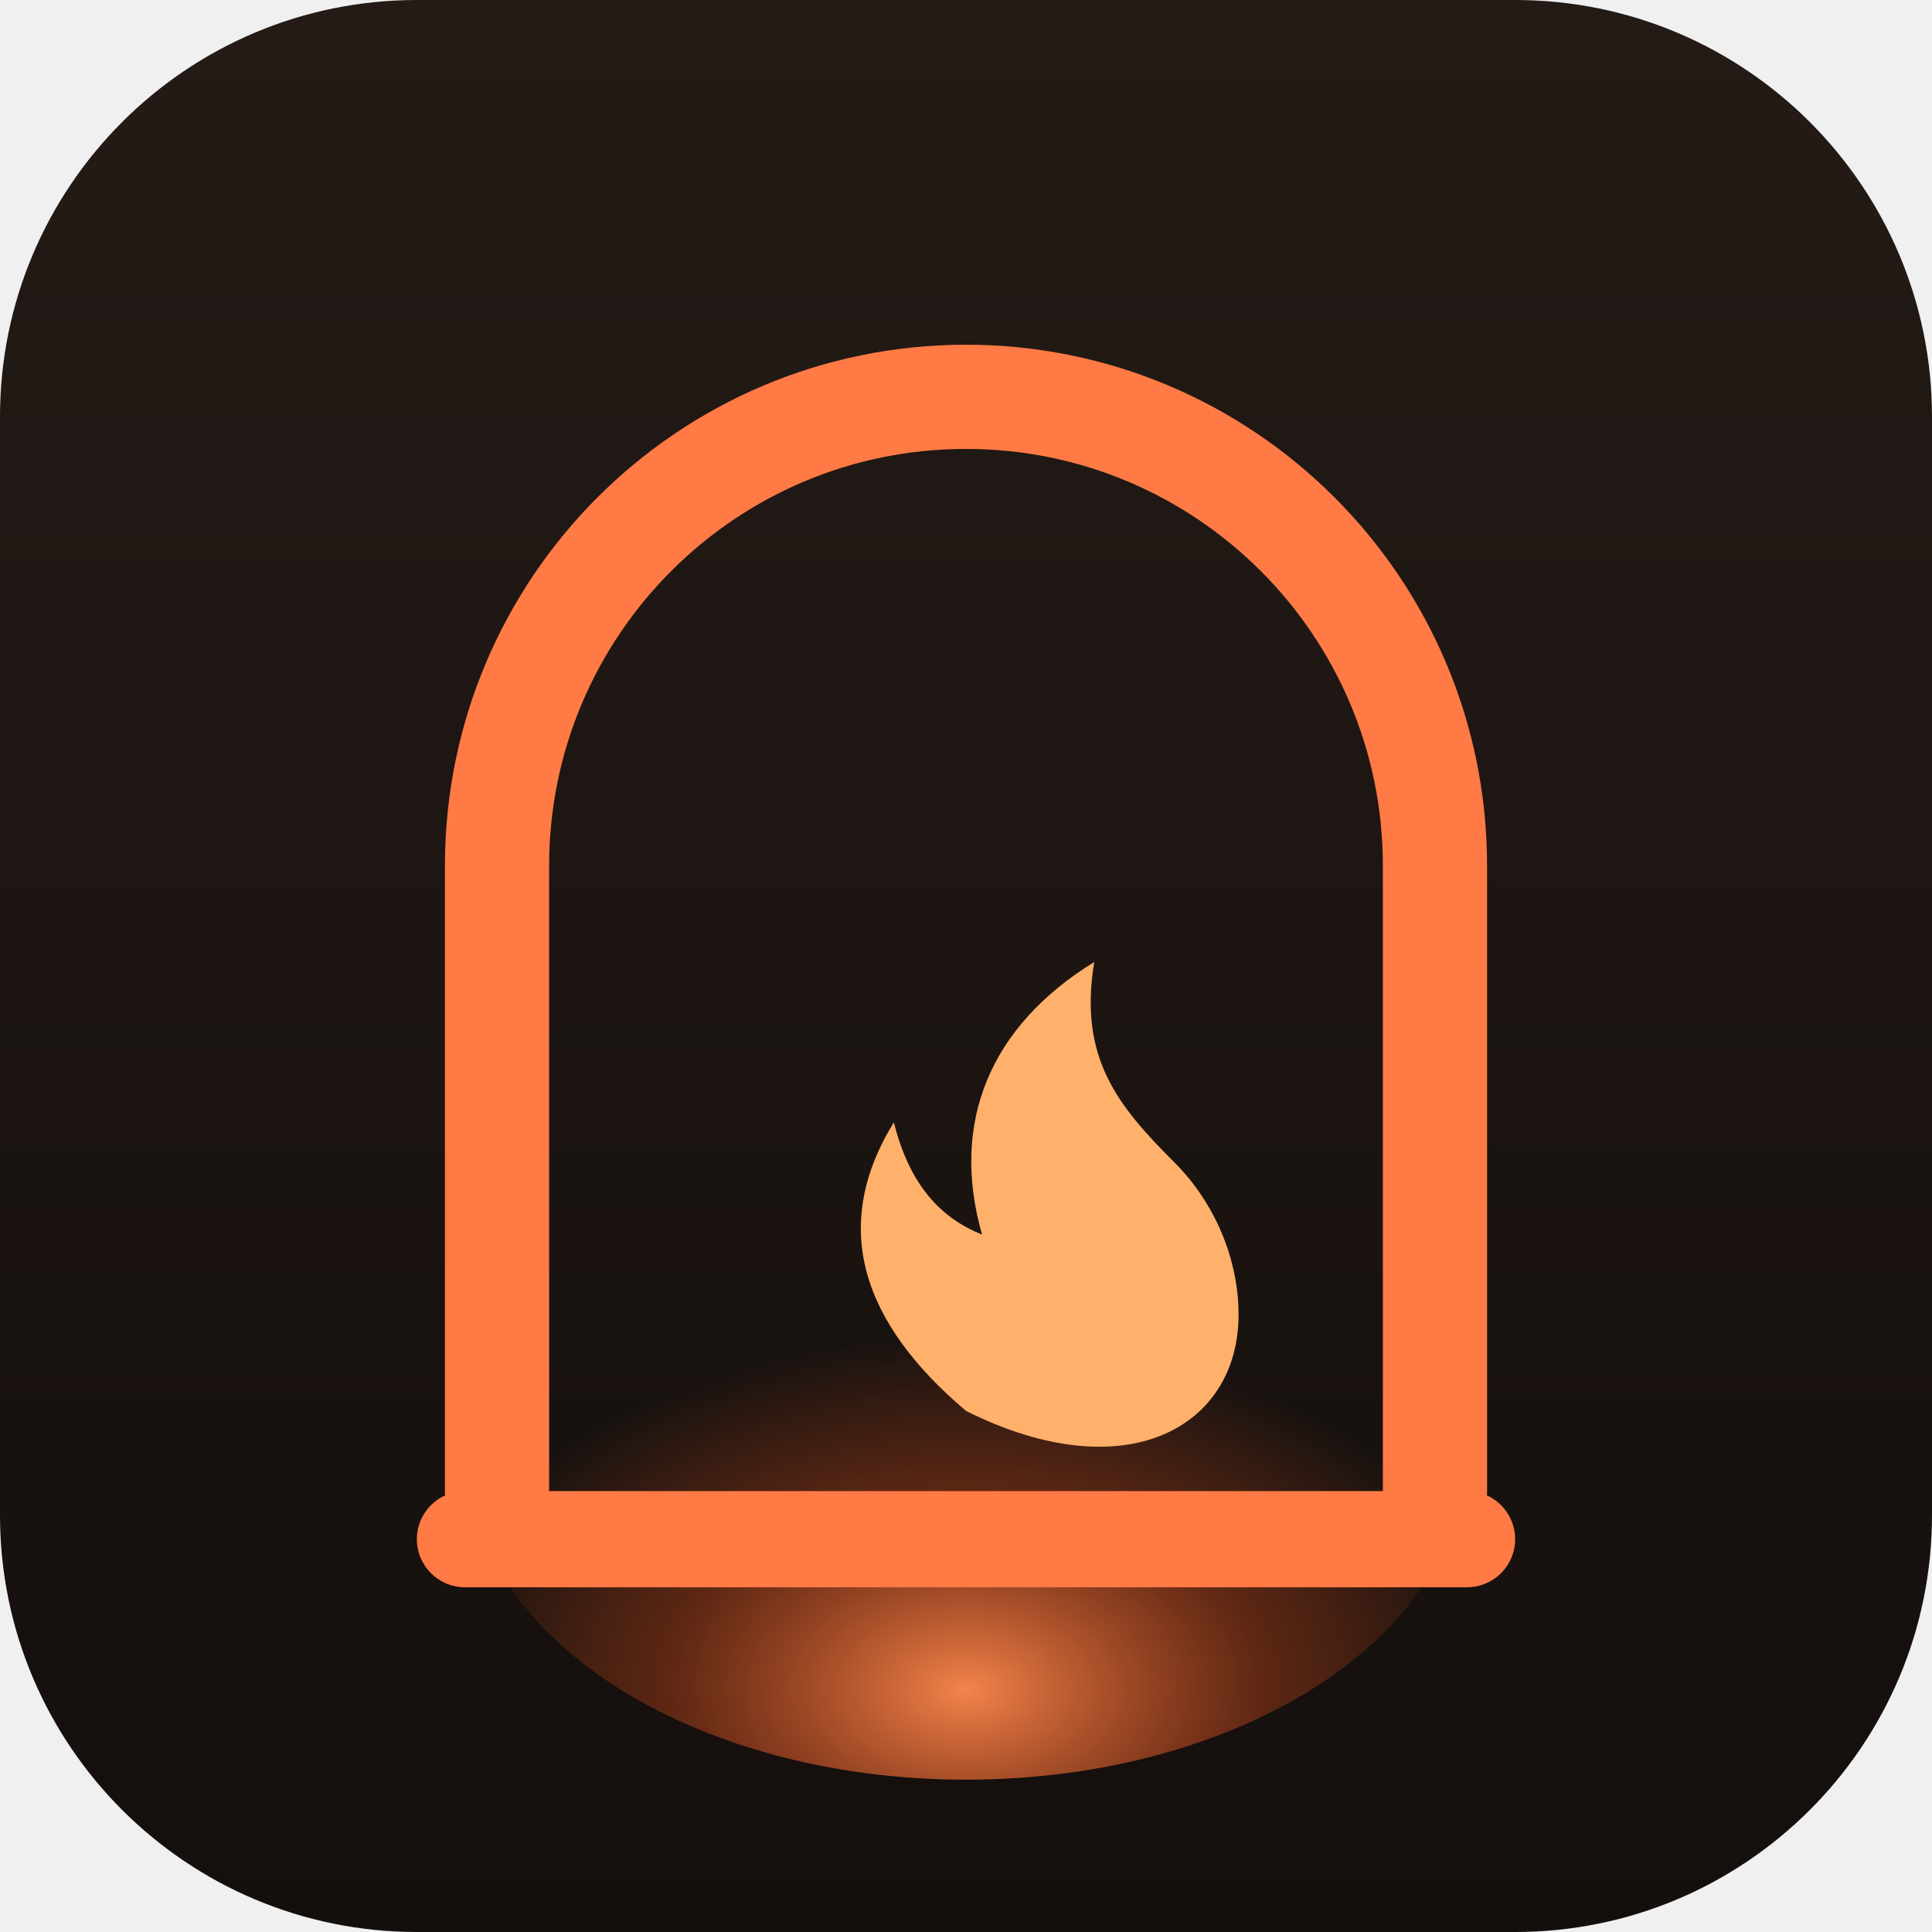
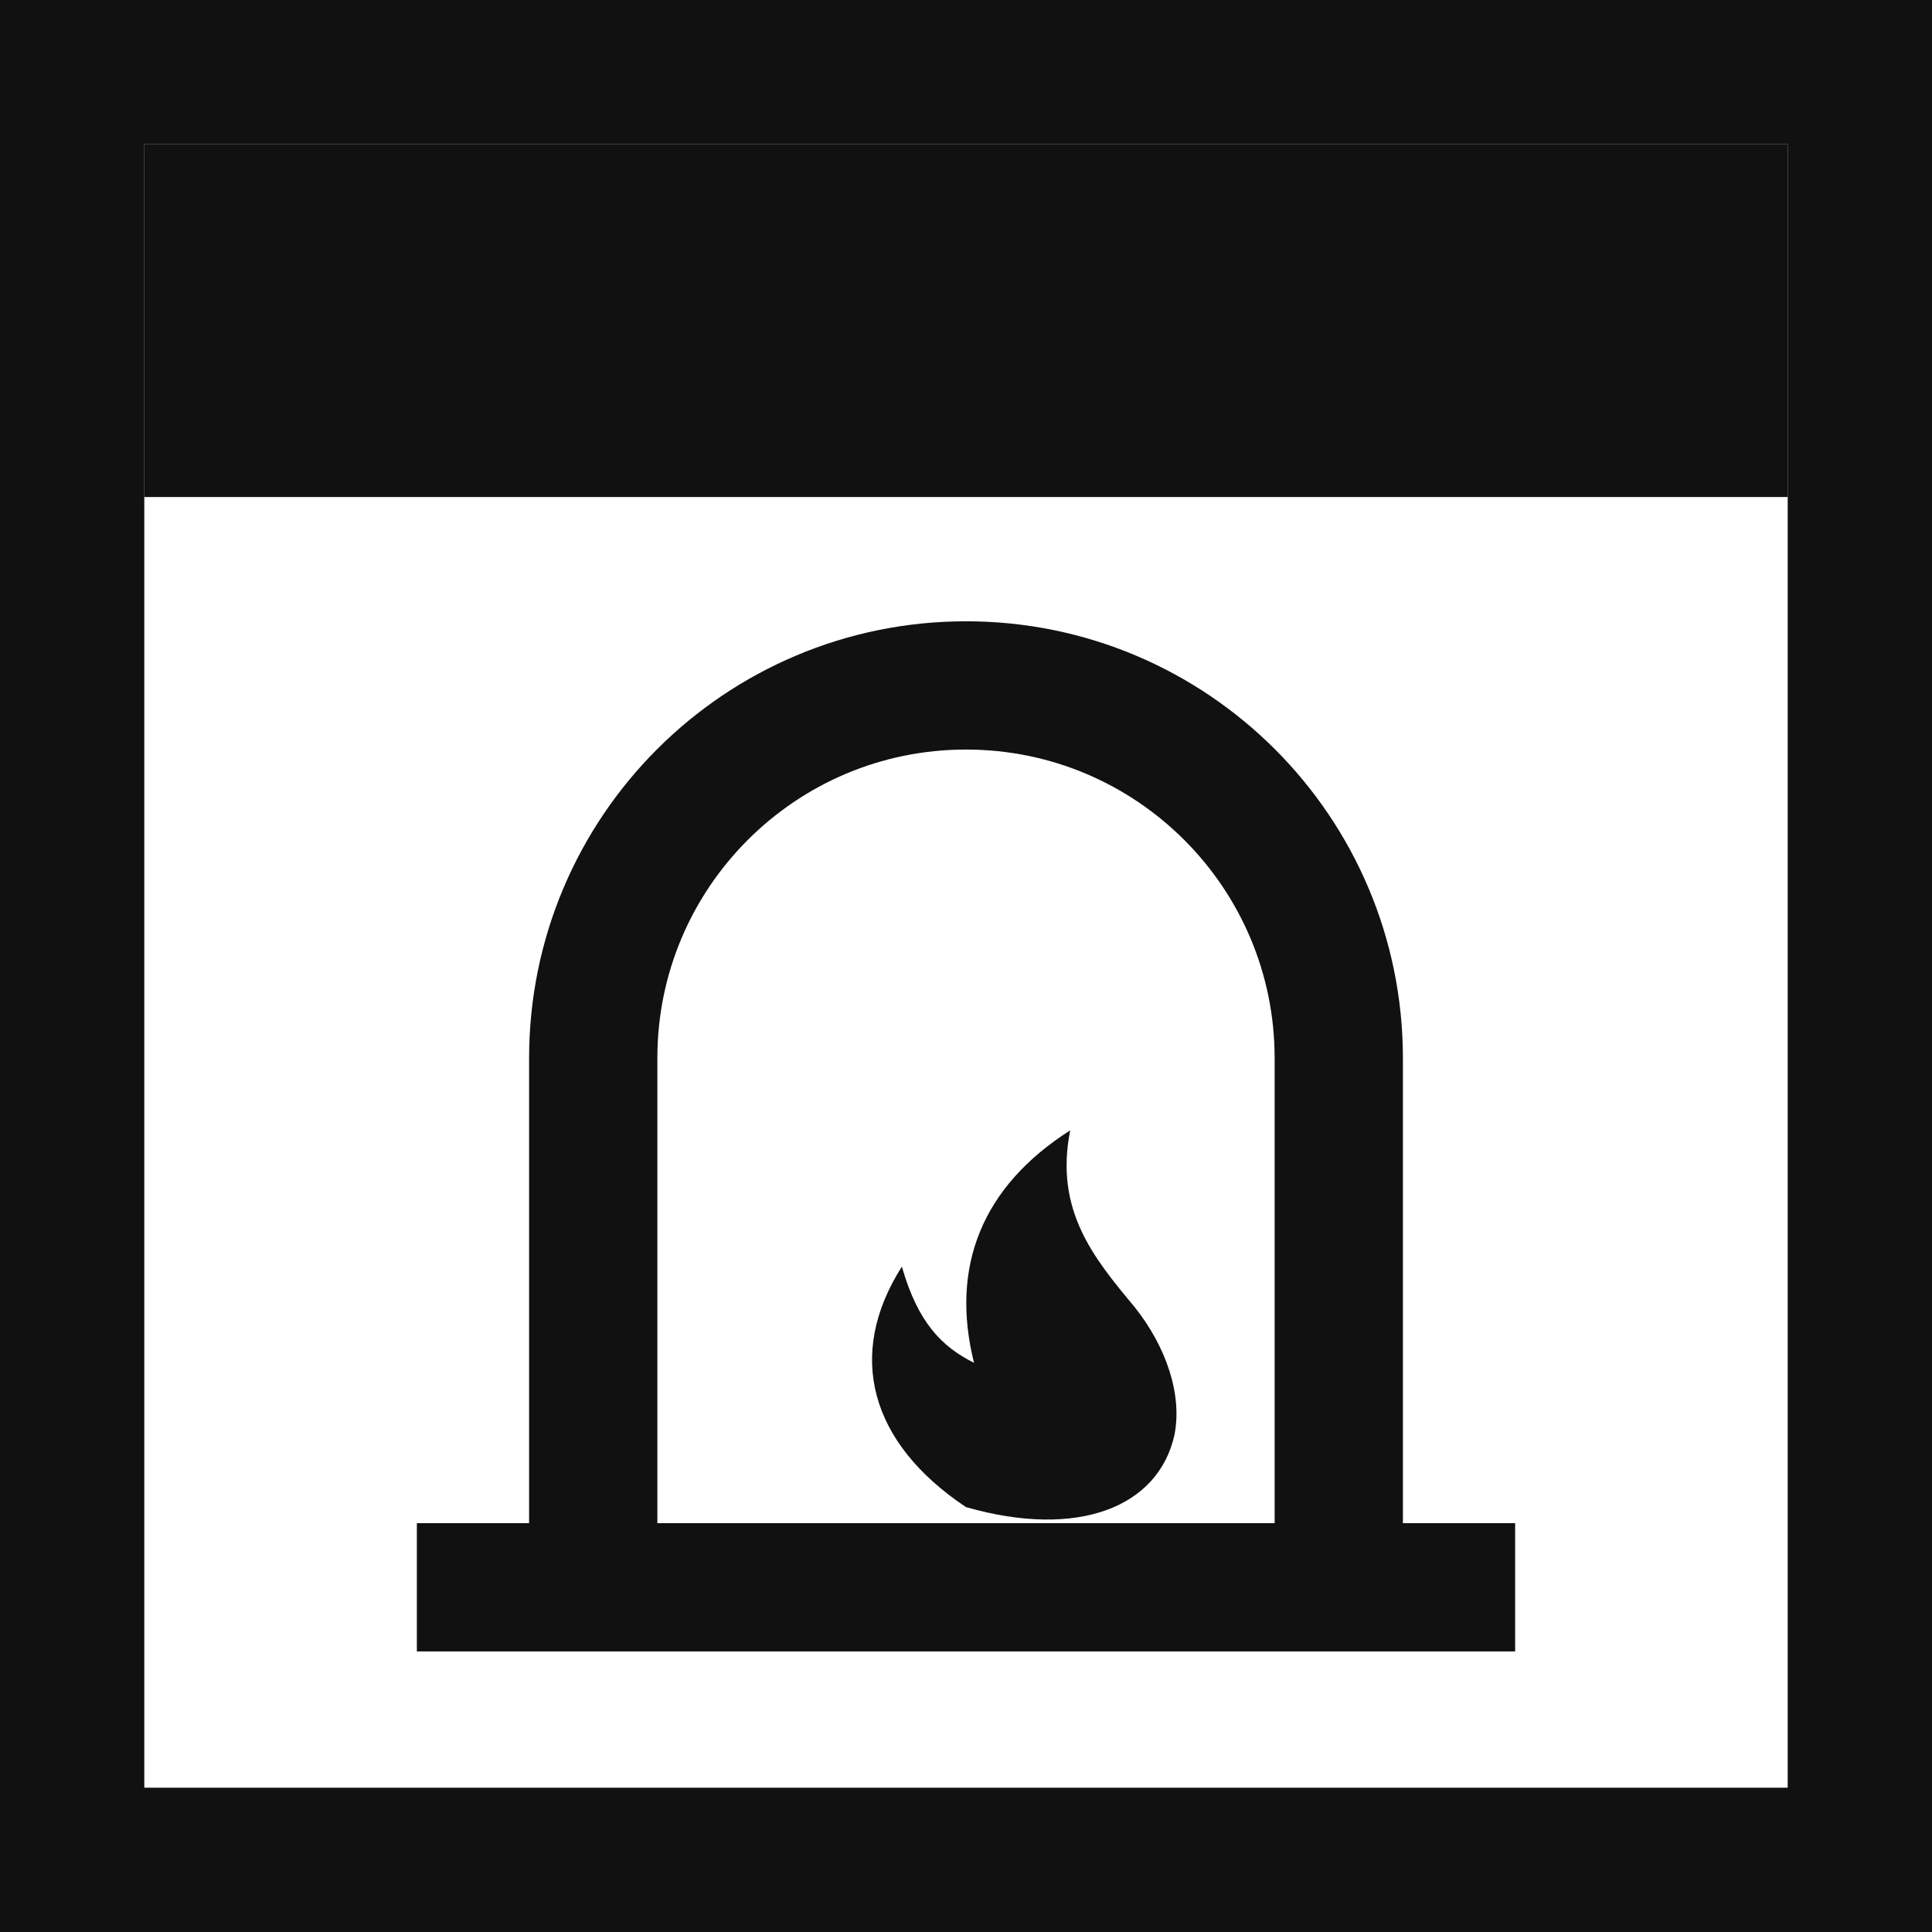
<svg xmlns="http://www.w3.org/2000/svg" viewBox="0 0 241 241" width="241" height="241">
-   <defs>
-     <linearGradient id="bg" x1="0" y1="0" x2="0" y2="1">
-       <stop offset="0" stop-color="#241b16" />
-       <stop offset="1" stop-color="#140f0d" />
-     </linearGradient>
-     <radialGradient id="glow" cx="0.5" cy="0.86" r="0.55">
-       <stop offset="0" stop-color="#ff8a4f" stop-opacity="0.95" />
-       <stop offset="0.55" stop-color="#e0501d" stop-opacity="0.35" />
-       <stop offset="1" stop-color="#e0501d" stop-opacity="0" />
-     </radialGradient>
-   </defs>
-   <rect width="241" height="241" rx="52" fill="url(#bg)" />
-   <path d="M62 186 V108 a58.5 58.5 0 0 1 117 0 V186" fill="none" stroke="#ff7a45" stroke-width="13" stroke-linecap="round" />
-   <ellipse cx="120.5" cy="182" rx="62" ry="40" fill="url(#glow)" />
-   <path d="M120.5 176 c-13-11-17-23-9-36 2 8 6 12 11 14 -4-14 1-26 14-34            -2 12 3 18 10 25 5 5 8 12 8 19 0 14-14 22-34 12z" fill="#ffb06a" />
-   <rect x="52" y="186" width="137" height="12" rx="6" fill="#ff7a45" />
+   <rect width="241" height="241" fill="#FFFFFF" />
+   <rect x="9" y="9" width="223" height="223" fill="none" stroke="#111111" stroke-width="18" />
+   <rect x="18" y="18" width="205" height="44" fill="#111111" />
+   <path d="M74 196 V132 a46.5 46.5 0 0 1 93 0 V196" fill="none" stroke="#111111" stroke-width="16" />
+   <rect x="52" y="190" width="137" height="16" fill="#111111" />
+   <path d="M120.5 188 c-12-8-15-19-8-30 2 7 5 10 9 12 -3-12 1-22 12-29 -2 10 3 16 8 22 4 5 6 11 5 16 -2 9-12 13-26 9z" fill="#111111" />
</svg>
